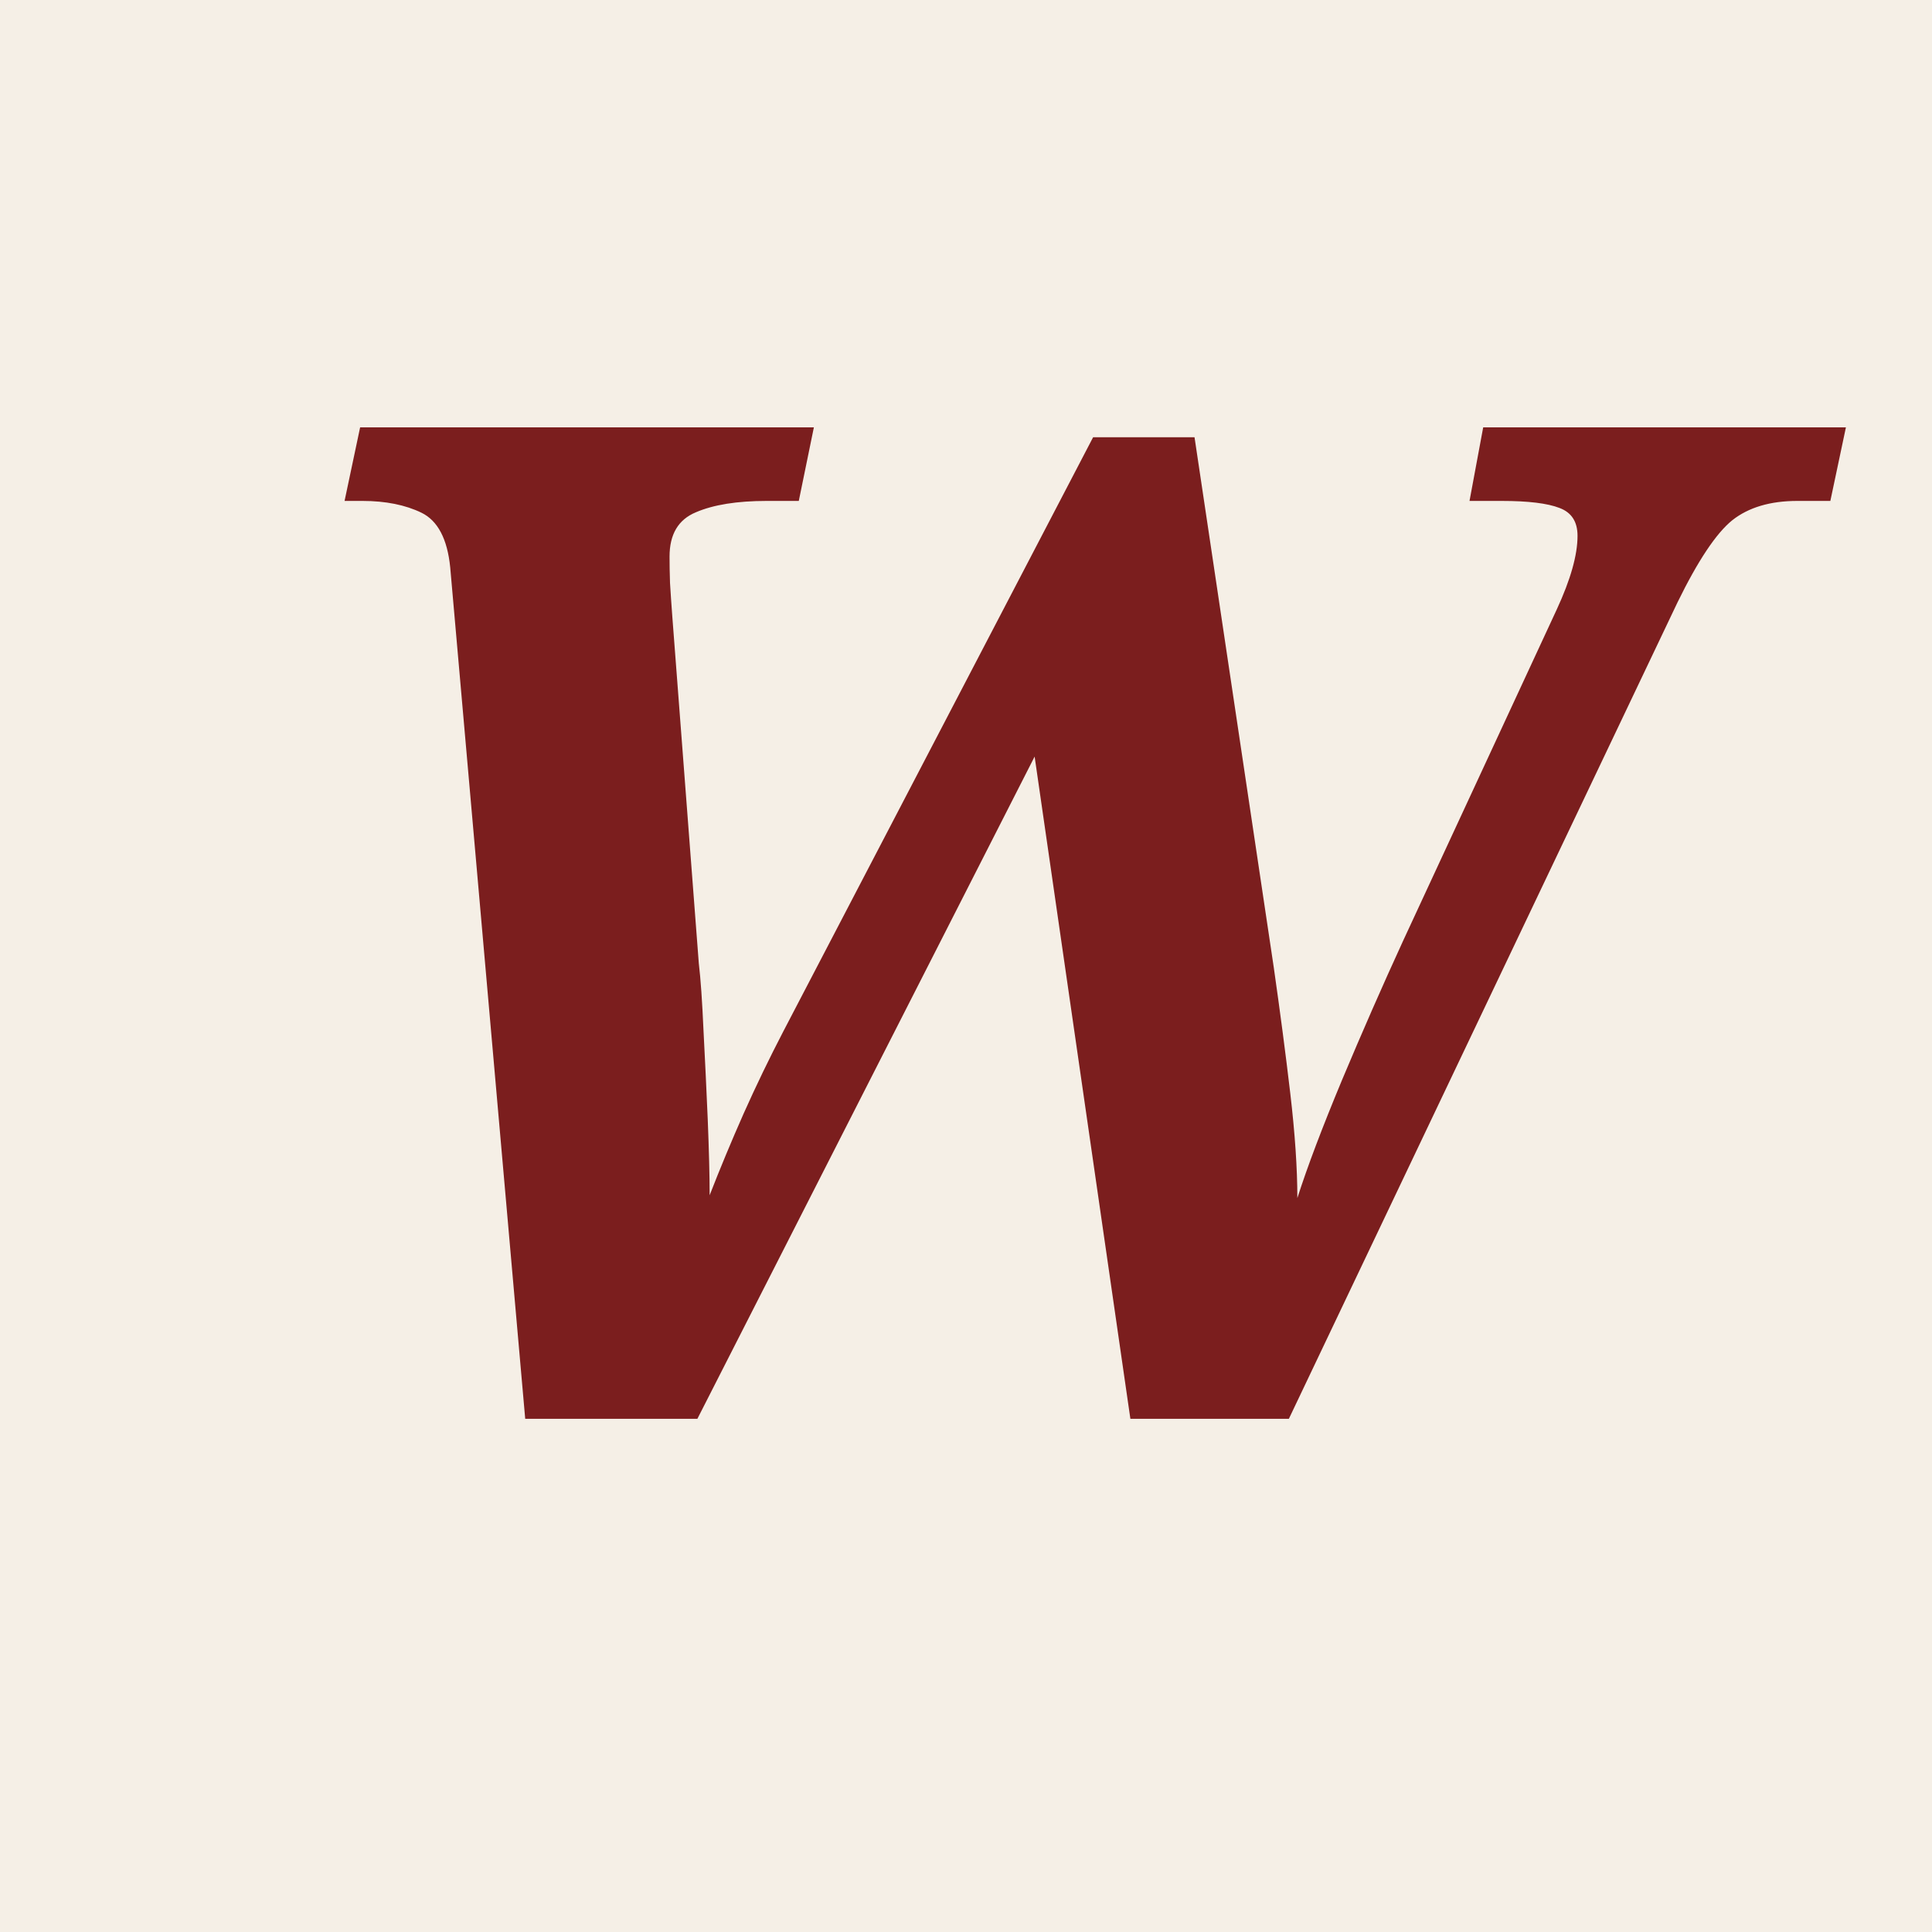
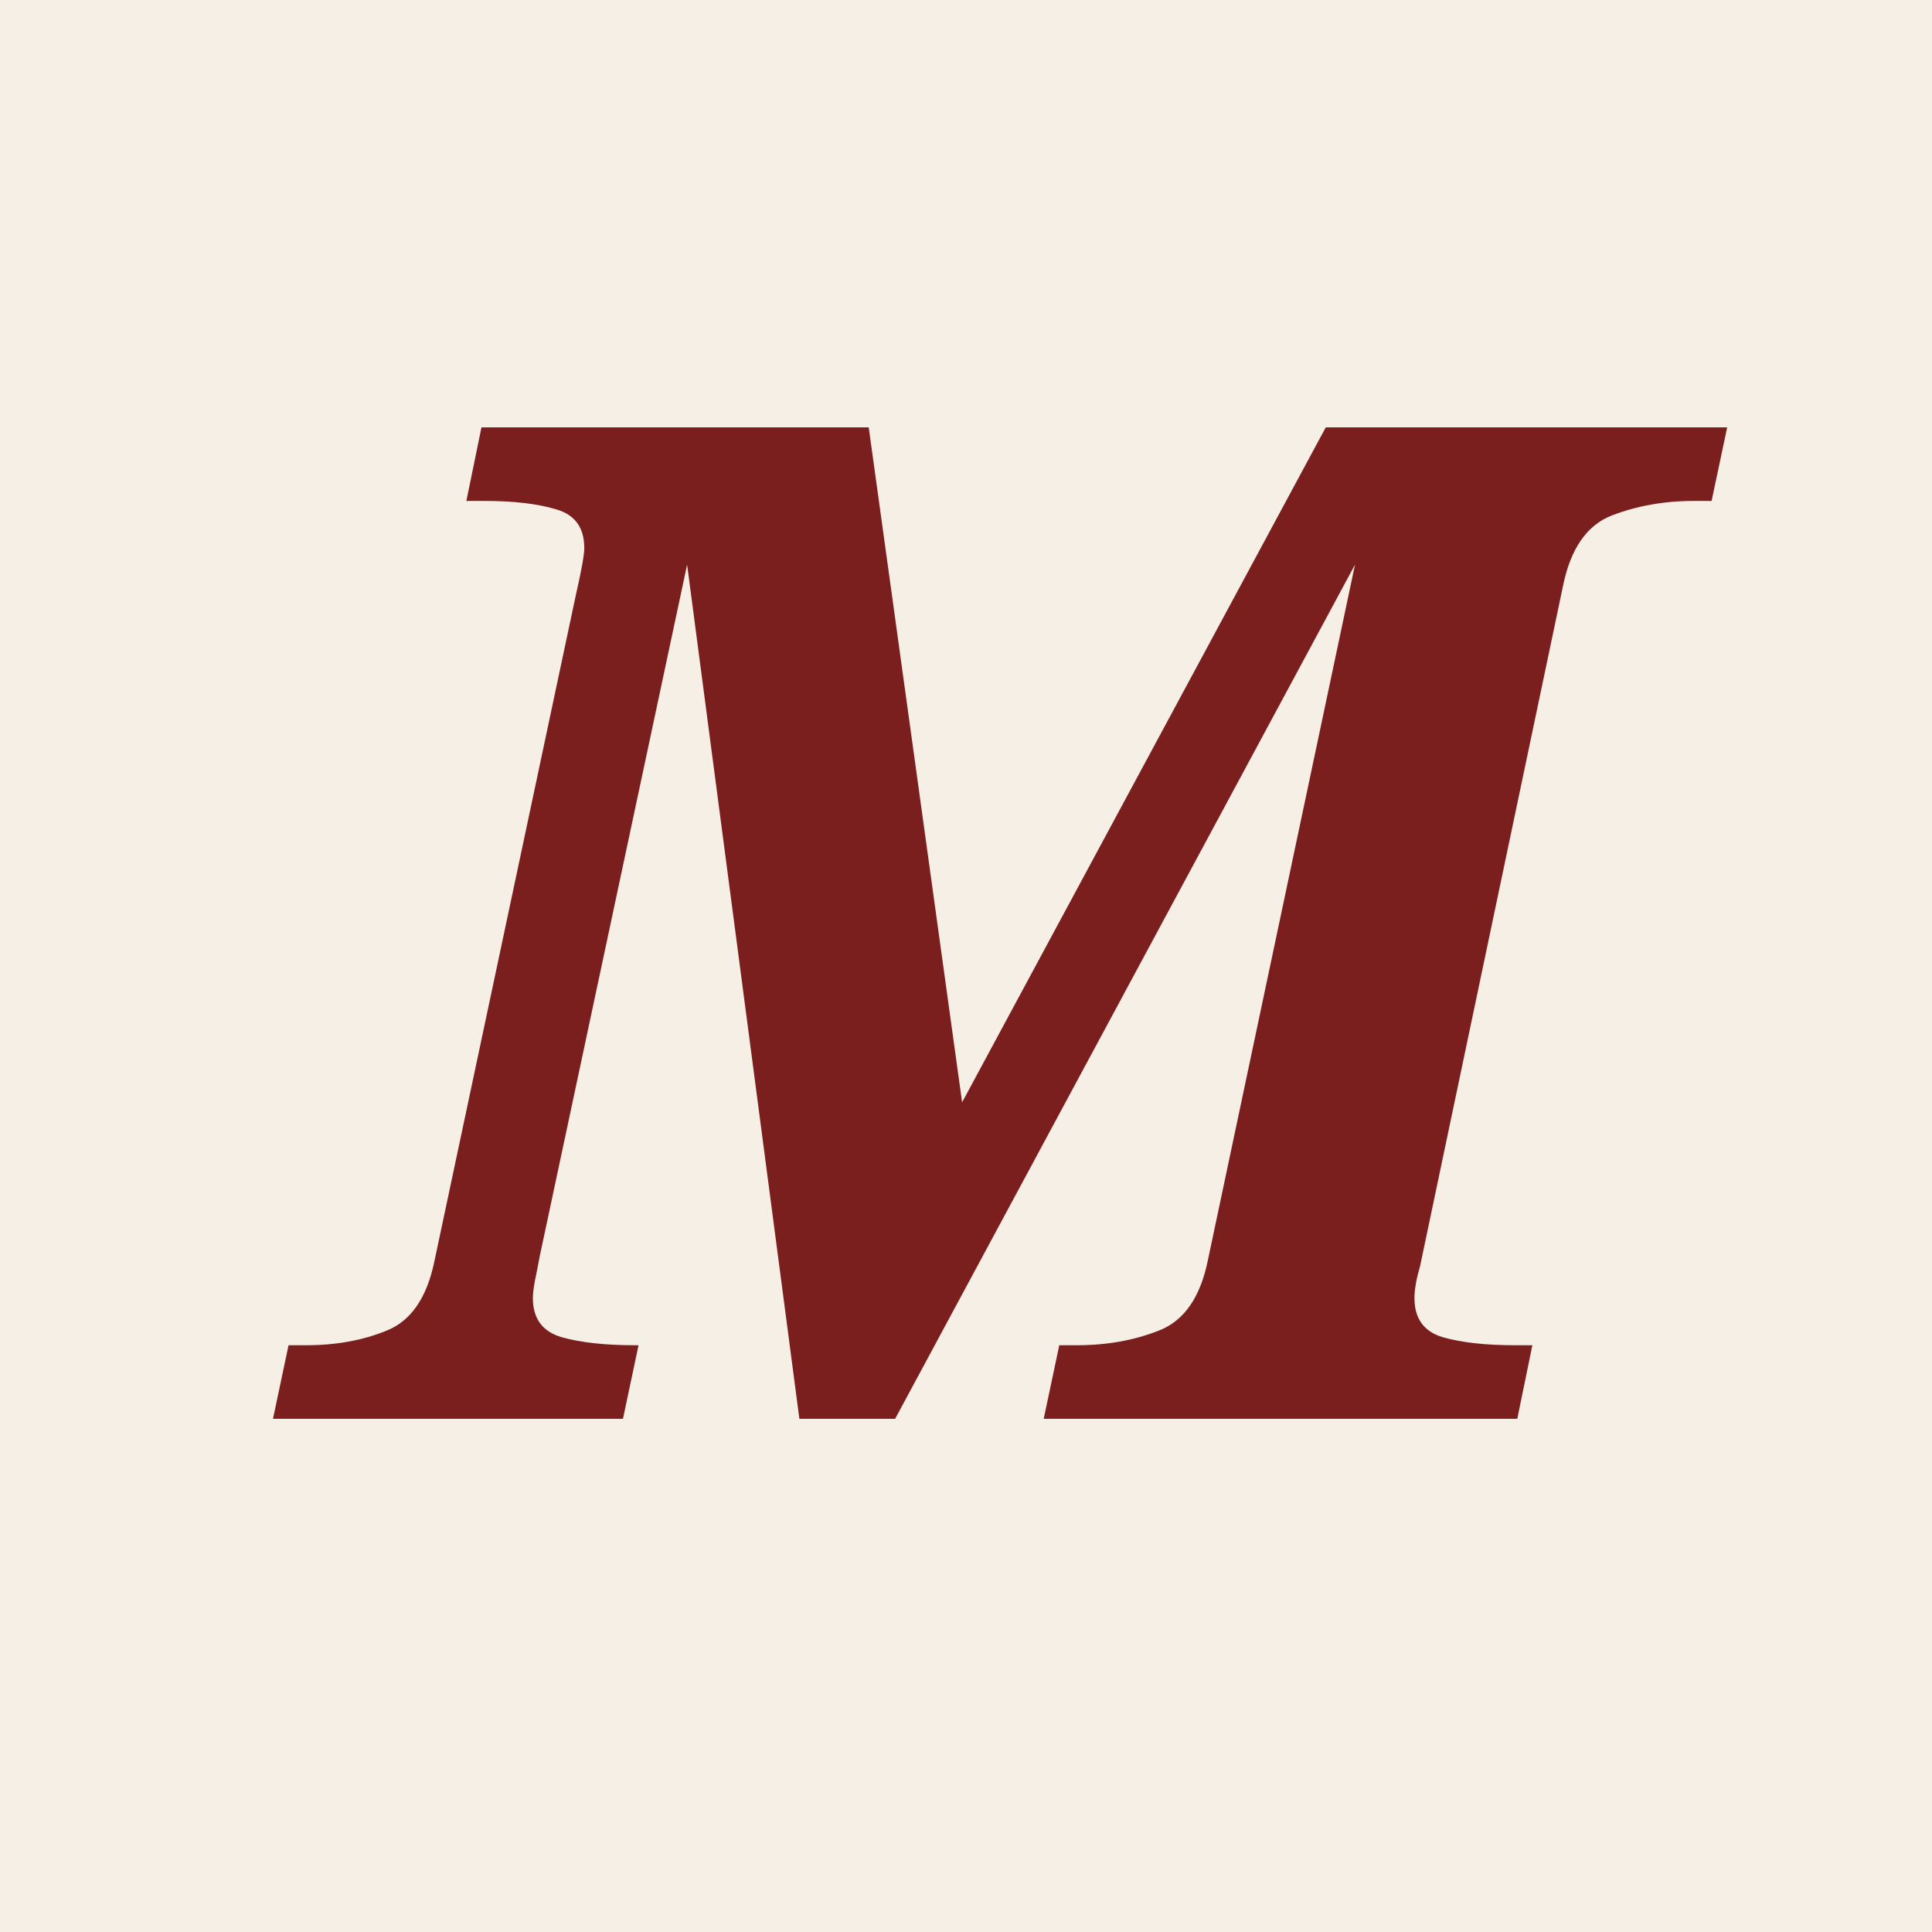
<svg xmlns="http://www.w3.org/2000/svg" viewBox="0 0 64 64">
  <rect width="64" height="64" fill="#F5EFE6" />
-   <text x="32" y="47" text-anchor="middle" font-family="'Playfair Display', Georgia, serif" font-weight="900" font-style="italic" font-size="46" fill="#7B1E1E">W</text>
+   <text x="32" y="47" text-anchor="middle" font-family="'Playfair Display', Georgia, serif" font-weight="900" font-style="italic" font-size="46" fill="#7B1E1E">M</text>
</svg>
